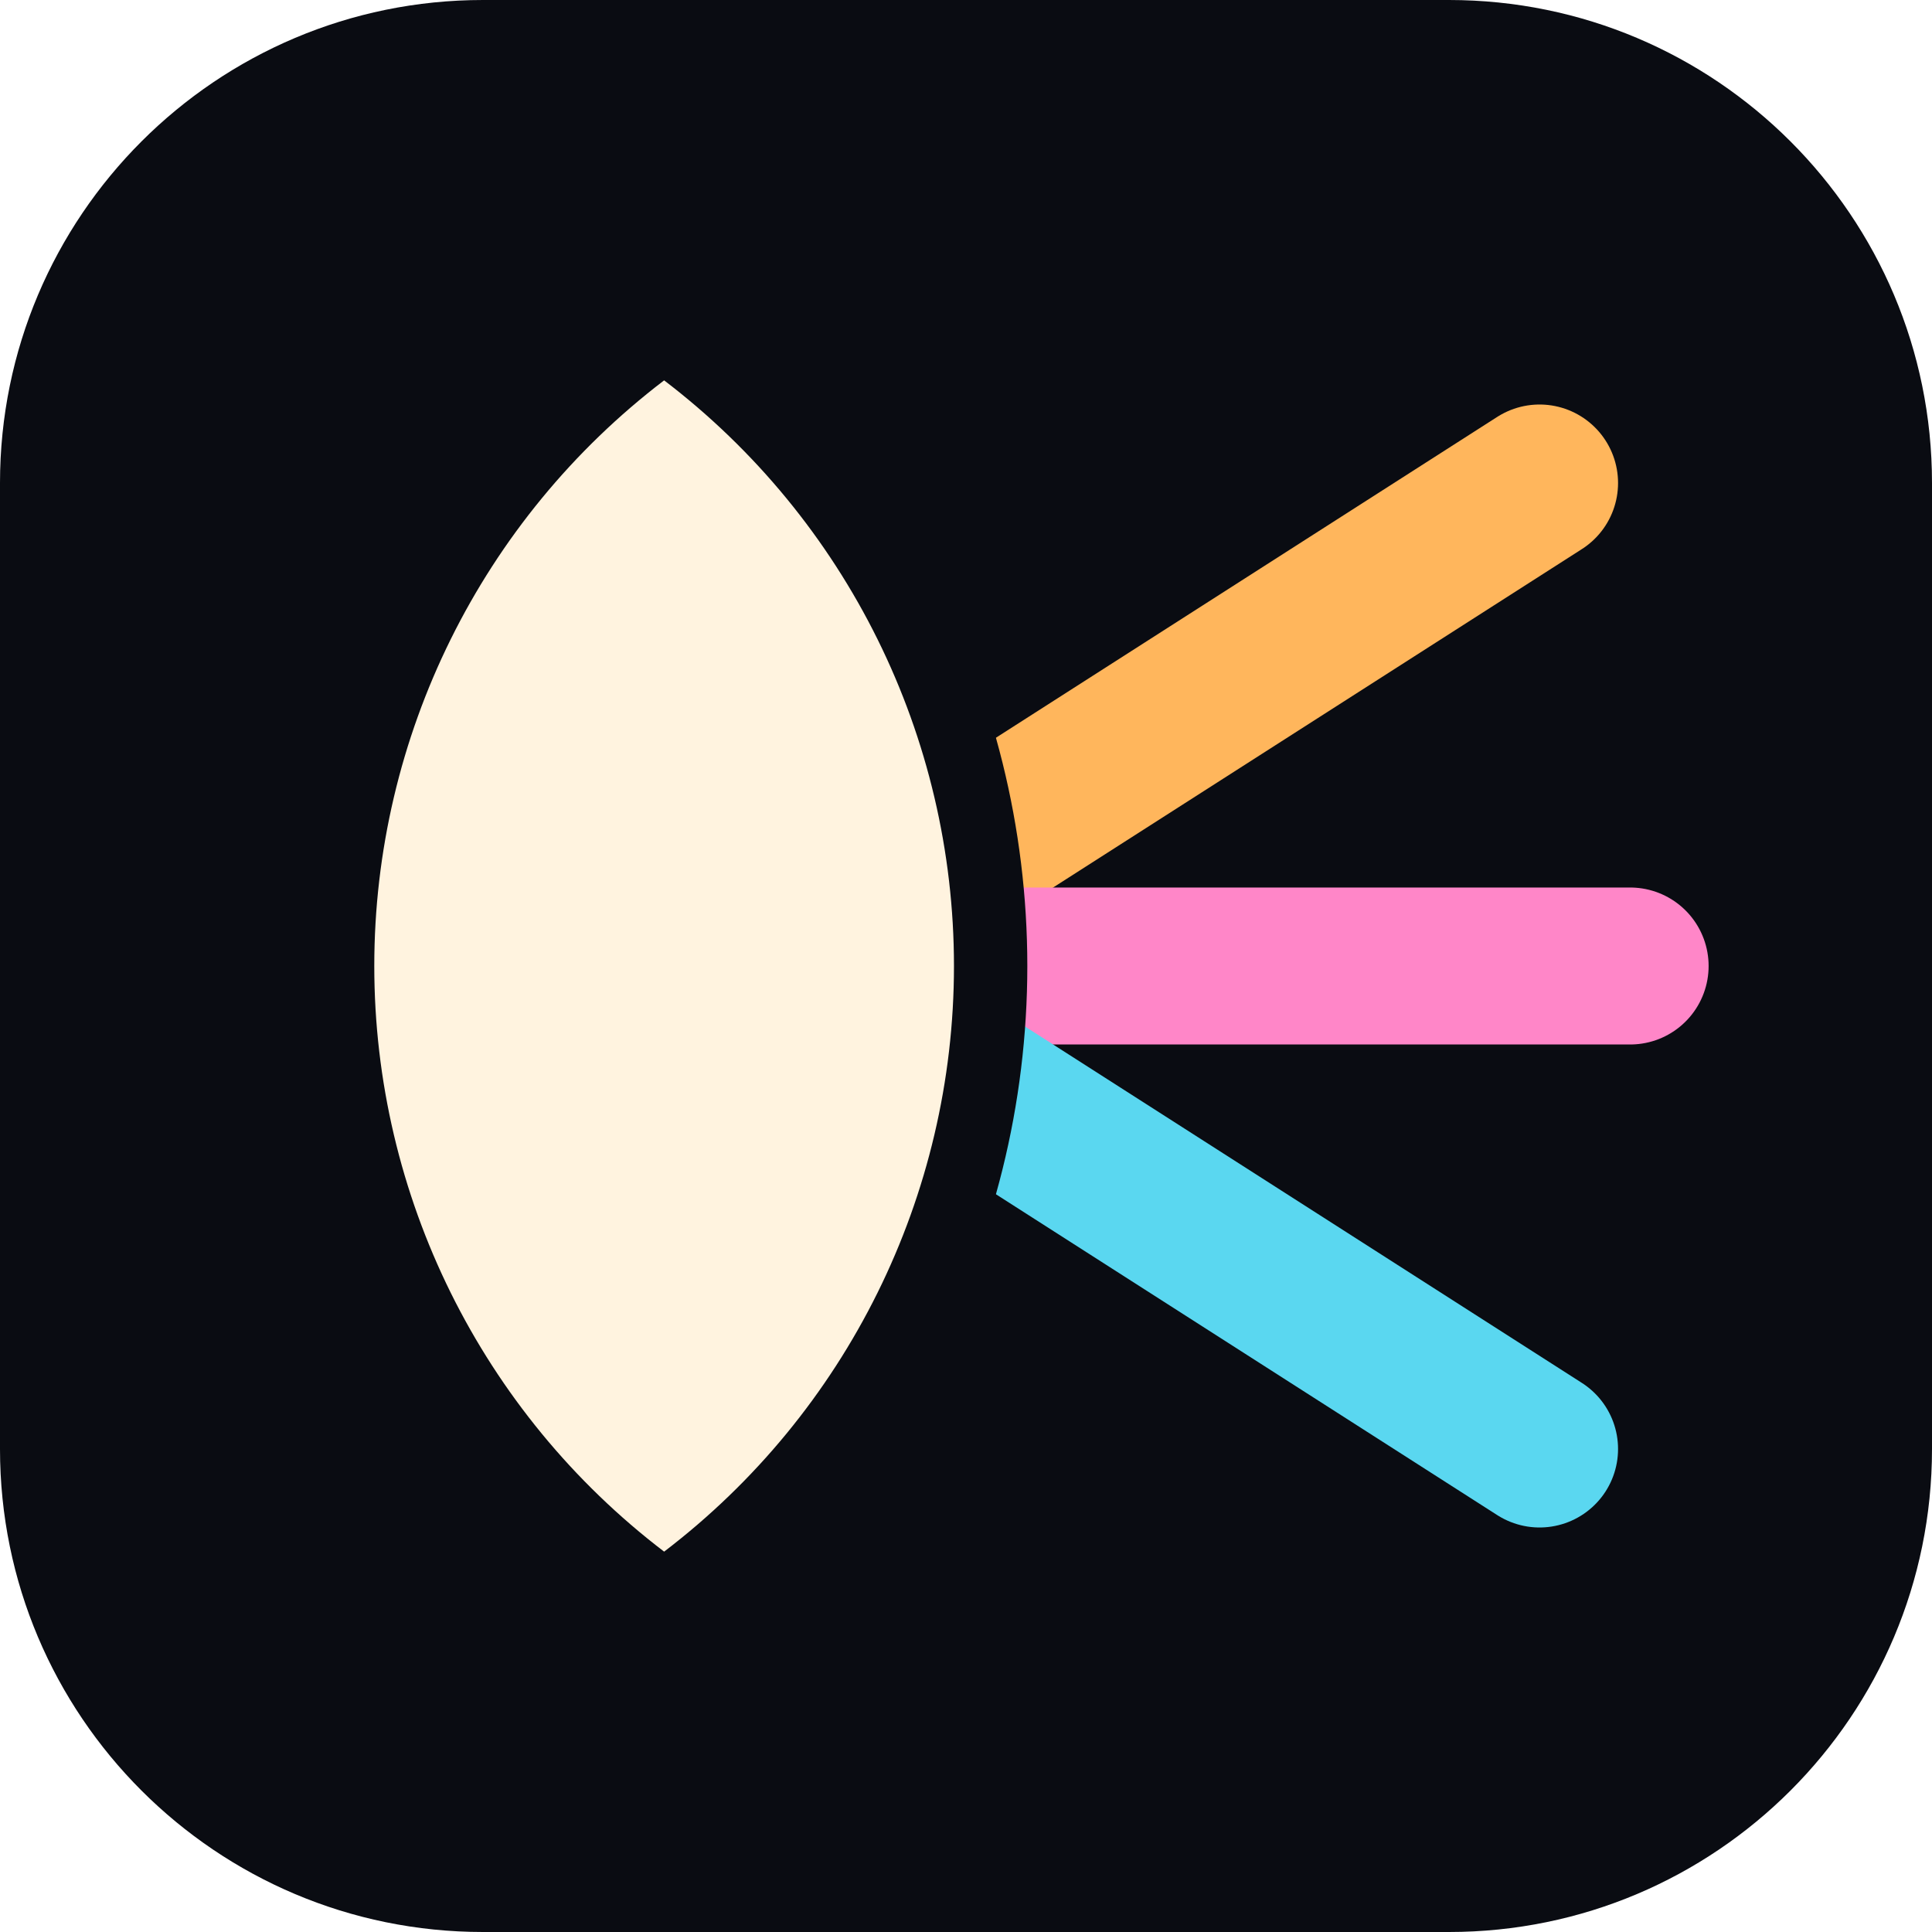
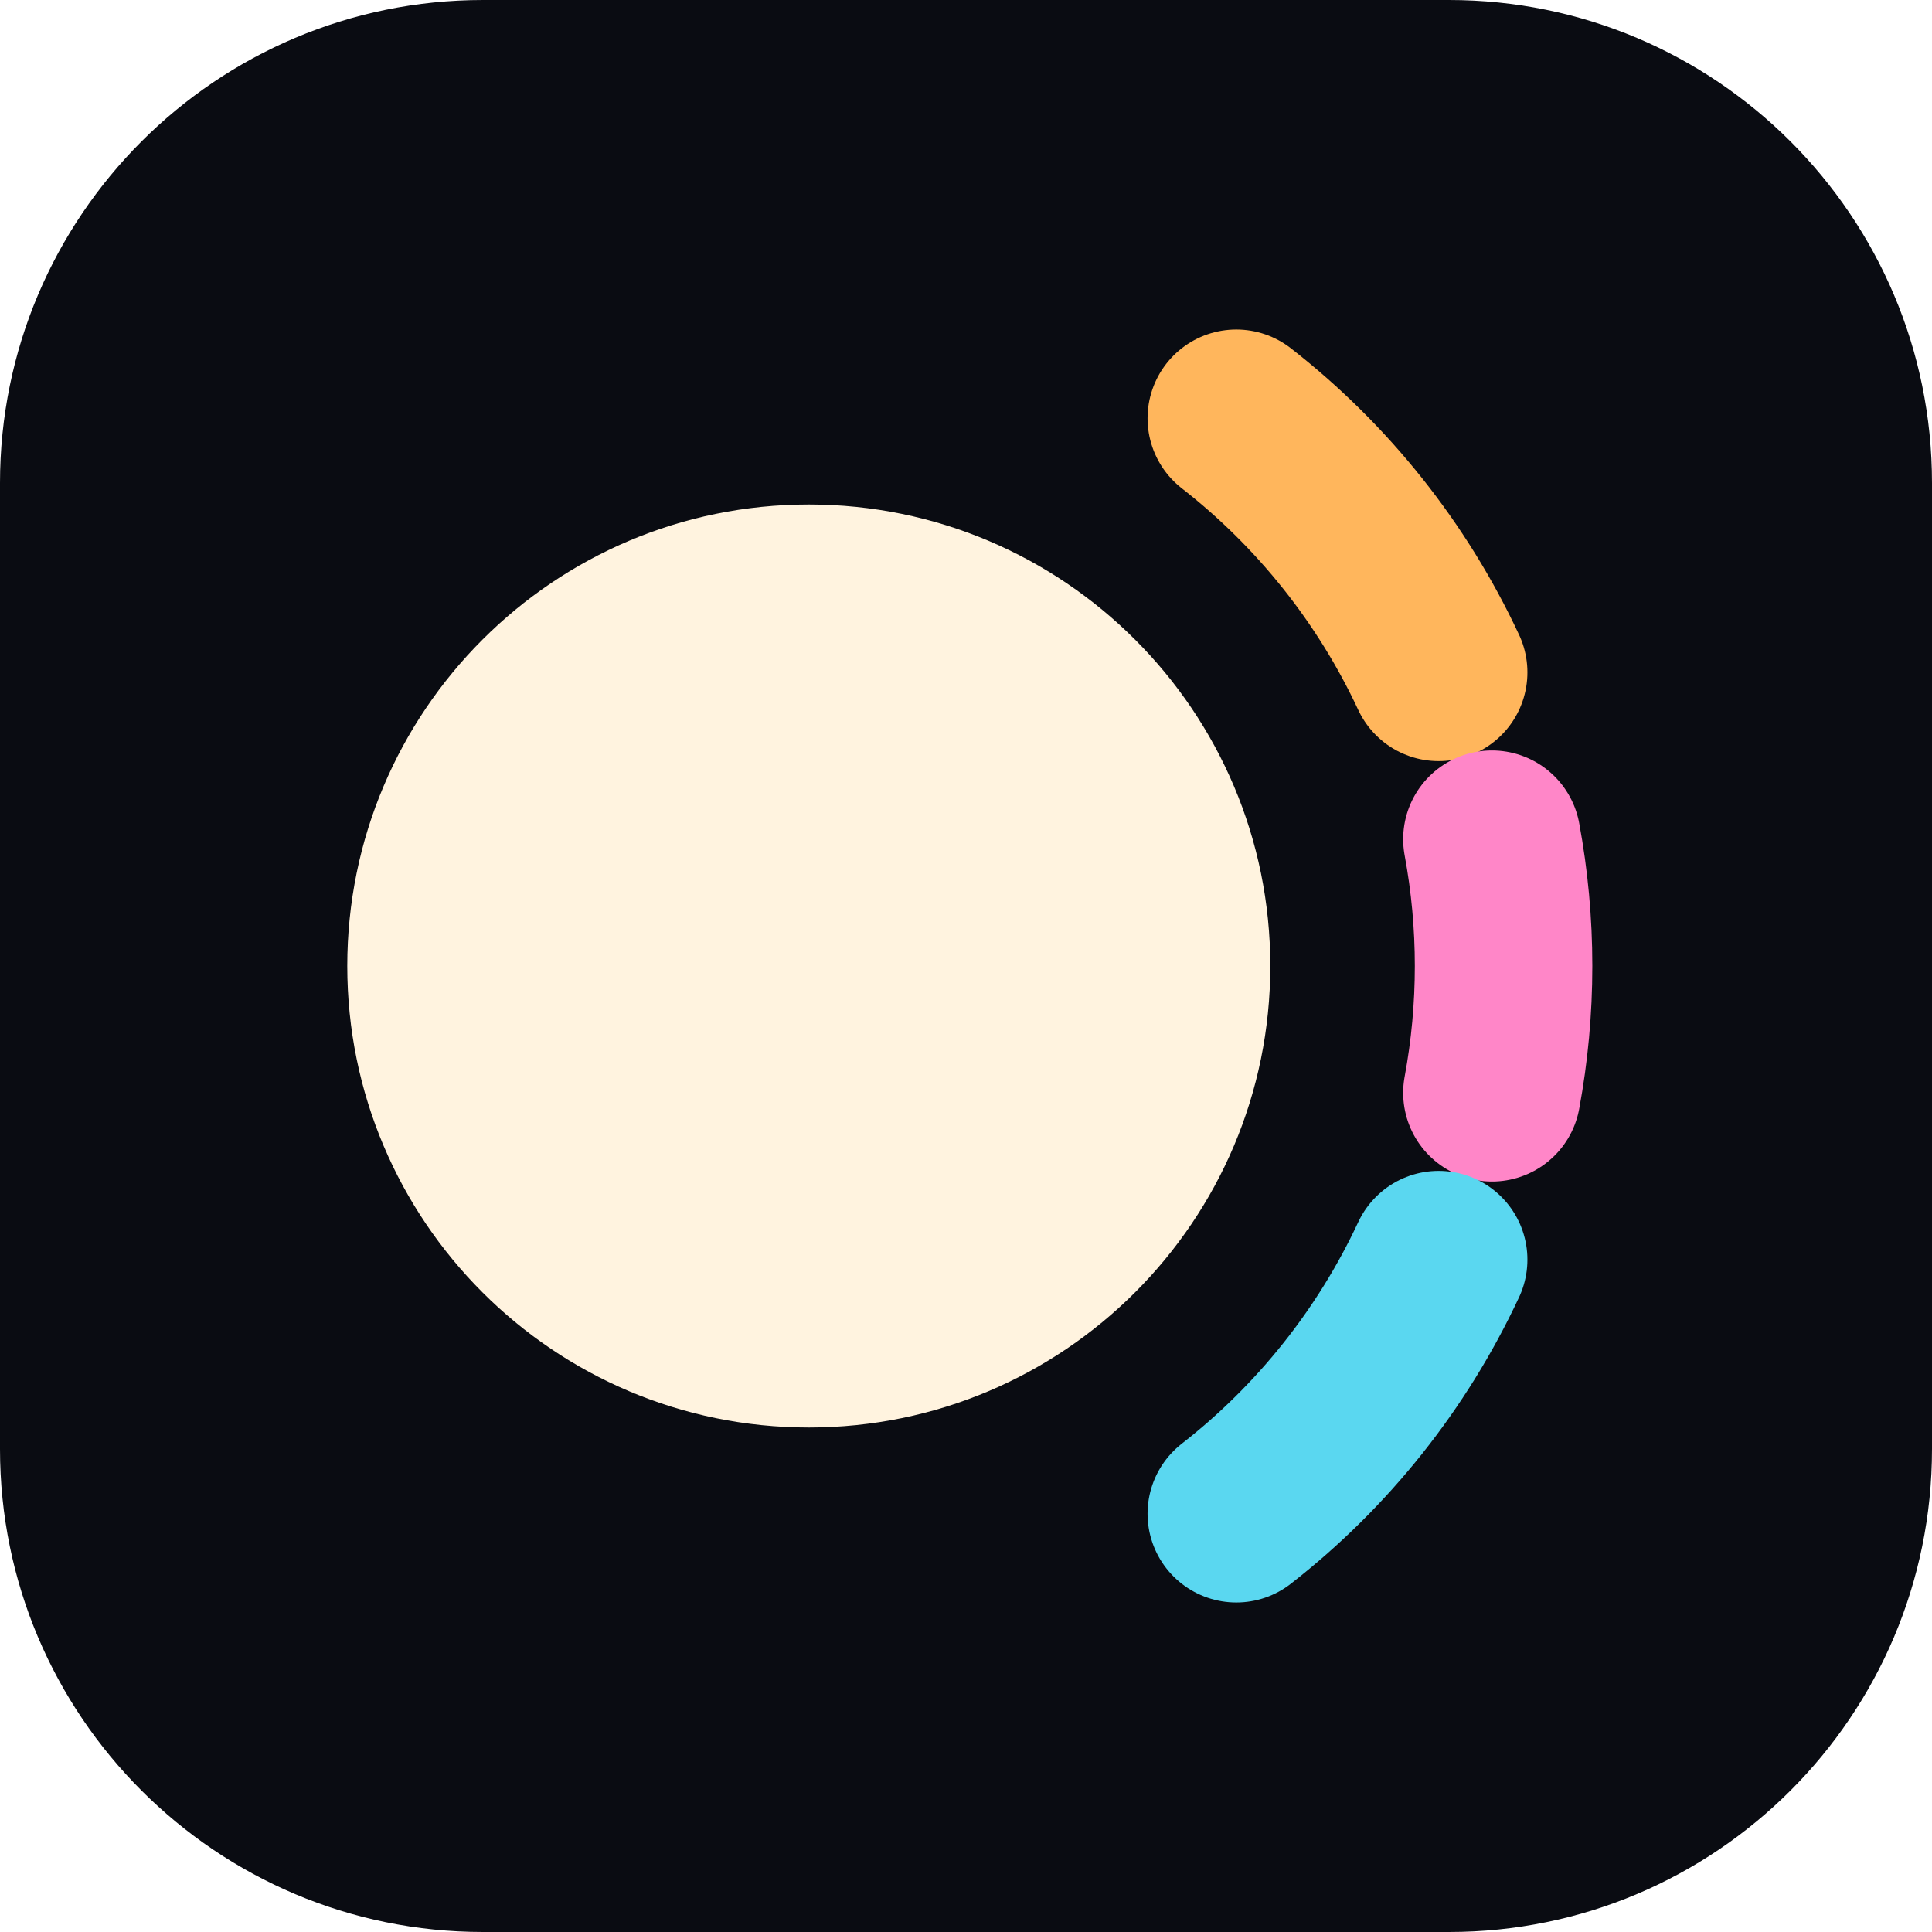
<svg xmlns="http://www.w3.org/2000/svg" viewBox="0 0 32 32" fill="none">
  <rect width="32" height="32" rx="8" fill="#0a0c12" />
-   <path d="M13 16 25.5 8" stroke="#ffb65c" stroke-width="2.6" stroke-linecap="round" />
-   <path d="M13 16h14" stroke="#ff86c8" stroke-width="2.6" stroke-linecap="round" />
-   <path d="m13 16 12.5 8" stroke="#5ad7f0" stroke-width="2.6" stroke-linecap="round" />
-   <path d="M11 4.5a14 14 0 0 1 0 23 14 14 0 0 1 0-23Z" fill="#0a0c12" />
-   <path d="M11 6.3a12.2 12.2 0 0 1 0 19.4 12.2 12.2 0 0 1 0-19.4Z" fill="#fff3df" />
+   <g transform="translate(2.98 2.56) scale(.84)">
+     <circle cx="12.4" cy="16" r="9.1" fill="#fff3df" />
+     <path d="M20.83 5.2a13.7 13.7 0 0 1 3.99 5.01" stroke="#ffb65c" stroke-width="3.5" stroke-linecap="round" />
+     <path d="M25.87 13.5a13.7 13.7 0 0 1 0 5" stroke="#ff86c8" stroke-width="3.5" stroke-linecap="round" />
+     <path d="M24.82 21.79a13.7 13.7 0 0 1-3.99 5.01" stroke="#5ad7f0" stroke-width="3.5" stroke-linecap="round" />
+   </g>
</svg>
